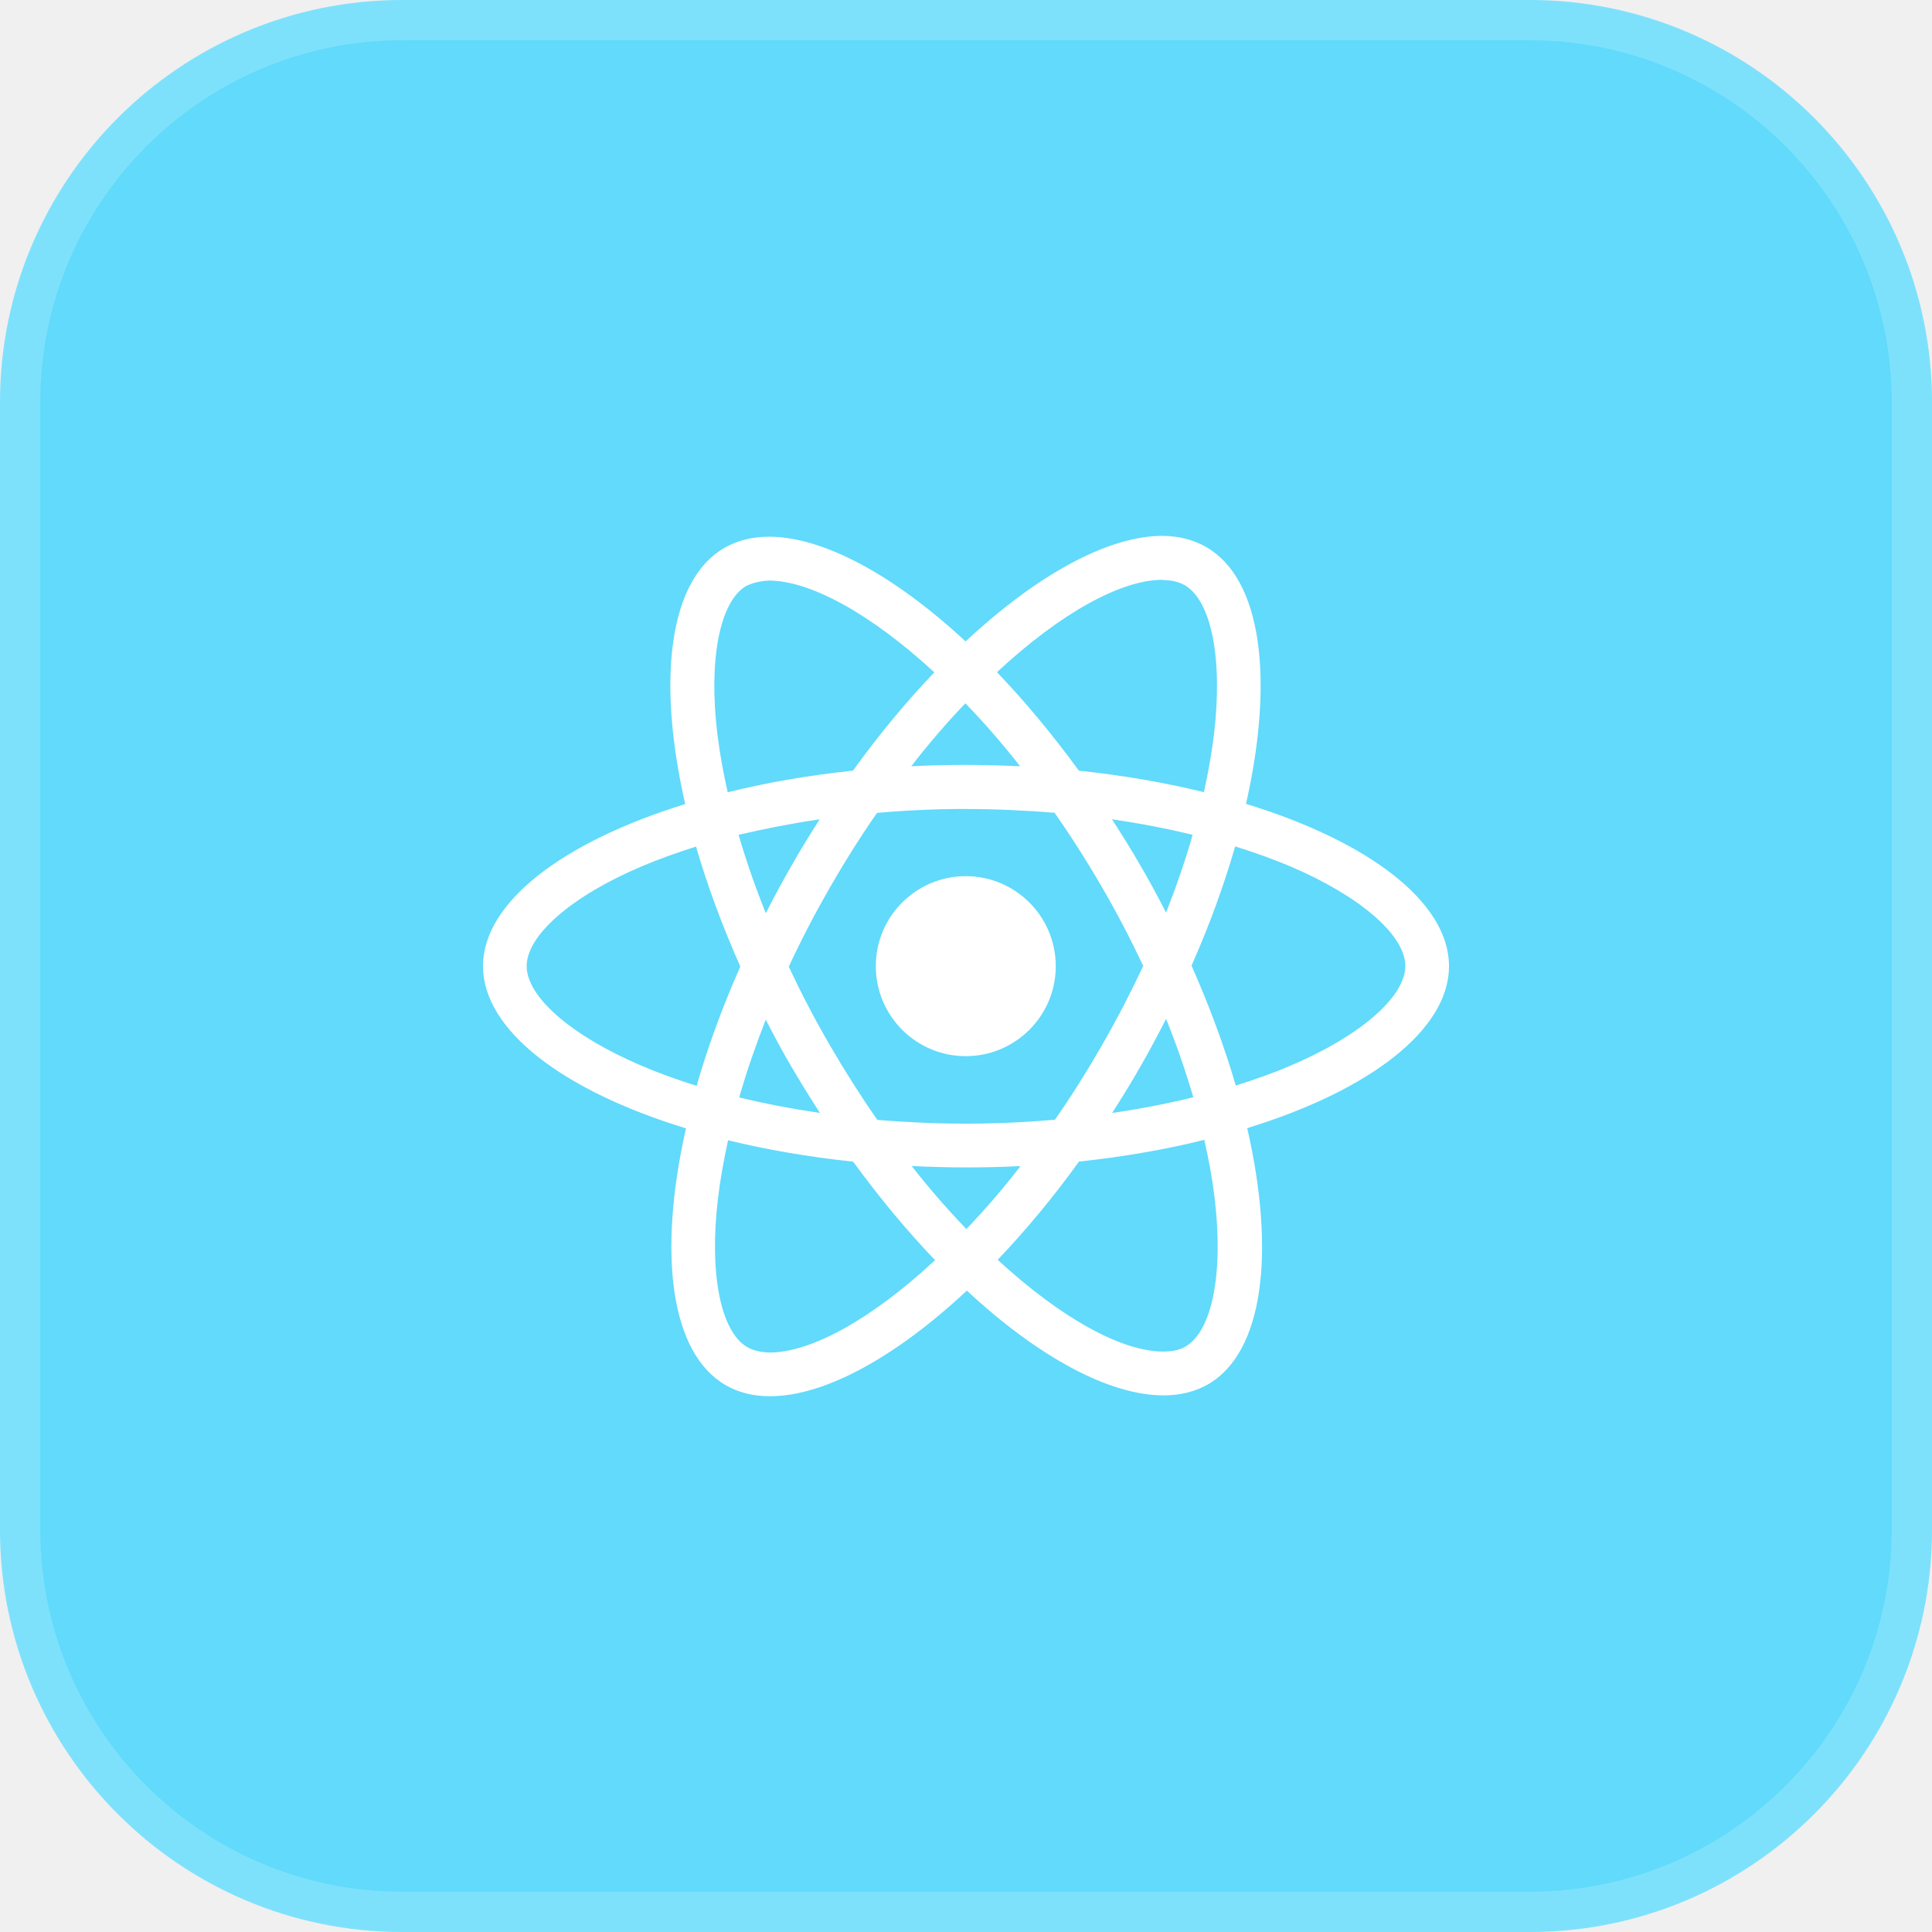
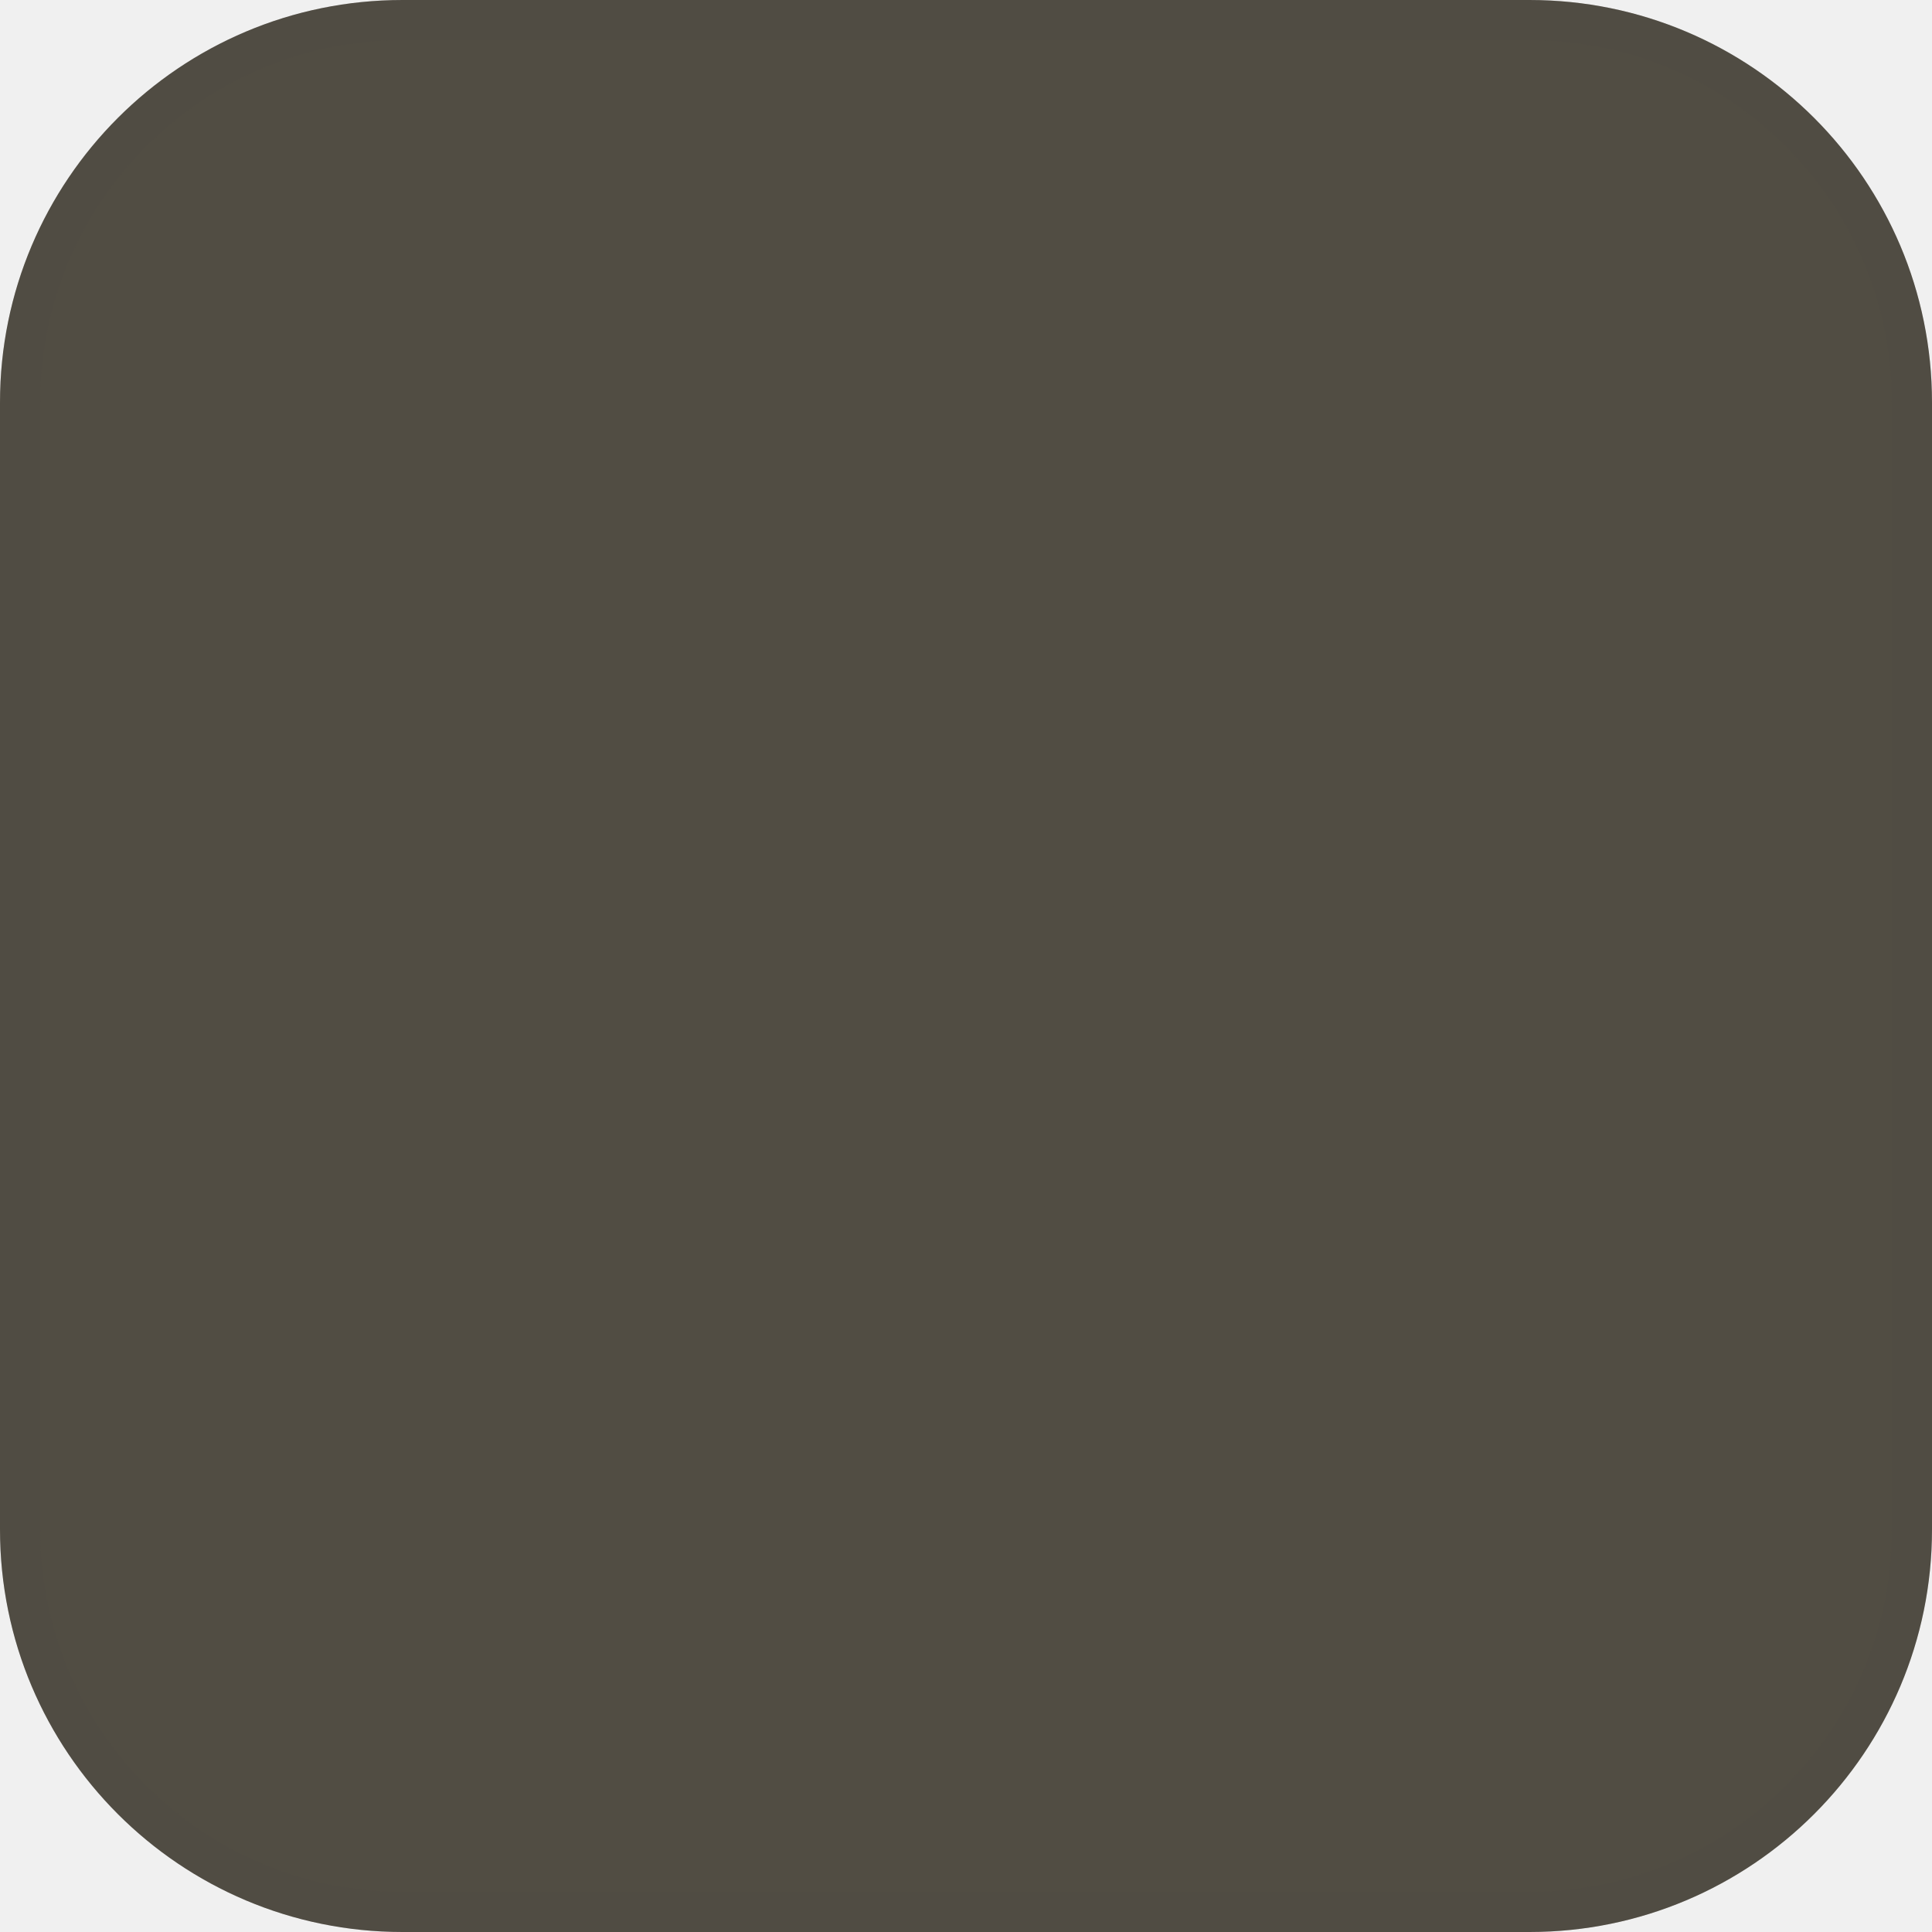
<svg xmlns="http://www.w3.org/2000/svg" width="48" height="48" viewBox="0 0 48 48" role="img" aria-label="React">
-   <rect width="48" height="48" rx="10" fill="#61DAFB" />
-   <rect x="0.5" y="0.5" width="47" height="47" rx="9.5" fill="none" stroke="#ffffff" stroke-opacity="0.18" />
-   <g transform="translate(12 12)" fill="#FFFFFF">
+   <rect width="48" height="48" rx="10" fill="#514D43" />
+   <rect x="0.5" y="0.5" width="47" height="47" rx="9.5" fill="none" stroke="#514D43" stroke-opacity="0.18" />
+   <g transform="translate(12 12)" fill="#514D43">
    <path d="M14.23 12.004a2.236 2.236 0 0 1-2.235 2.236 2.236 2.236 0 0 1-2.236-2.236 2.236 2.236 0 0 1 2.235-2.236 2.236 2.236 0 0 1 2.236 2.236zm2.648-10.69c-1.346 0-3.107.96-4.888 2.622-1.78-1.653-3.542-2.602-4.887-2.602-.41 0-.783.093-1.106.278-1.375.793-1.683 3.264-.973 6.365C1.98 8.917 0 10.42 0 12.004c0 1.59 1.99 3.097 5.043 4.03-.704 3.113-.39 5.588.988 6.38.32.187.69.275 1.102.275 1.345 0 3.107-.96 4.888-2.624 1.78 1.654 3.542 2.603 4.887 2.603.41 0 .783-.09 1.106-.275 1.374-.792 1.683-3.263.973-6.365C22.02 15.096 24 13.59 24 12.004c0-1.59-1.99-3.097-5.043-4.032.704-3.11.39-5.587-.988-6.38-.318-.184-.688-.277-1.092-.278zm-.005 1.09v.006c.225 0 .406.044.558.127.666.382.955 1.835.73 3.704-.054.46-.142.945-.25 1.44-.96-.236-2.006-.417-3.107-.534-.66-.905-1.345-1.727-2.035-2.447 1.592-1.48 3.087-2.292 4.105-2.295zm-9.77.02c1.012 0 2.514.808 4.11 2.28-.686.72-1.37 1.537-2.02 2.442-1.107.117-2.154.298-3.113.538-.112-.49-.195-.964-.254-1.42-.23-1.868.054-3.32.714-3.707.19-.09.4-.127.563-.132zm4.882 3.05c.455.468.91.992 1.36 1.564-.44-.02-.89-.034-1.345-.034-.46 0-.915.01-1.36.034.44-.572.895-1.096 1.345-1.565zM12 8.1c.74 0 1.477.034 2.202.093.406.582.802 1.203 1.183 1.86.372.64.71 1.29 1.018 1.946-.308.655-.646 1.31-1.013 1.95-.38.66-.773 1.288-1.18 1.87-.728.063-1.466.098-2.21.098-.74 0-1.477-.035-2.202-.093-.406-.582-.802-1.204-1.183-1.86-.372-.64-.71-1.29-1.018-1.946.303-.657.646-1.313 1.013-1.954.38-.66.773-1.286 1.18-1.868.728-.064 1.466-.098 2.21-.098zm-3.635.254c-.24.377-.48.763-.704 1.16-.225.39-.435.782-.635 1.174-.265-.656-.49-1.31-.676-1.947.64-.15 1.315-.283 2.015-.386zm7.26 0c.695.103 1.365.23 2.006.387-.18.632-.405 1.282-.66 1.933-.2-.39-.41-.783-.64-1.174-.225-.392-.465-.774-.705-1.146zm3.063.675c.484.15.944.317 1.375.498 1.732.74 2.852 1.708 2.852 2.476-.005.768-1.125 1.74-2.857 2.475-.42.18-.88.342-1.355.493-.28-.958-.646-1.956-1.1-2.98.45-1.017.81-2.01 1.085-2.964zm-13.395.004c.278.96.645 1.957 1.1 2.98-.45 1.017-.812 2.01-1.086 2.964-.484-.15-.944-.318-1.37-.5-1.732-.737-2.852-1.706-2.852-2.474 0-.768 1.12-1.742 2.852-2.476.42-.18.88-.342 1.356-.494zm11.678 4.28c.265.657.49 1.312.676 1.948-.64.157-1.316.29-2.016.39.24-.375.48-.762.705-1.158.225-.39.435-.788.636-1.18zm-9.945.02c.2.392.41.783.64 1.175.23.39.465.772.705 1.143-.695-.102-1.365-.23-2.006-.386.18-.63.406-1.282.66-1.933zM17.92 16.32c.112.493.2.968.254 1.423.23 1.868-.054 3.32-.714 3.708-.147.09-.338.128-.563.128-1.012 0-2.514-.807-4.11-2.28.686-.72 1.37-1.536 2.02-2.44 1.107-.118 2.154-.3 3.113-.54zm-11.83.01c.96.234 2.006.415 3.107.532.66.905 1.345 1.727 2.035 2.446-1.595 1.483-3.092 2.295-4.11 2.295-.22-.005-.406-.05-.553-.132-.666-.38-.955-1.834-.73-3.703.054-.46.142-.944.25-1.438zm4.56.64c.44.02.89.034 1.345.034.46 0 .915-.01 1.36-.034-.44.572-.895 1.095-1.345 1.565-.455-.47-.91-.993-1.36-1.565z" />
  </g>
</svg>
